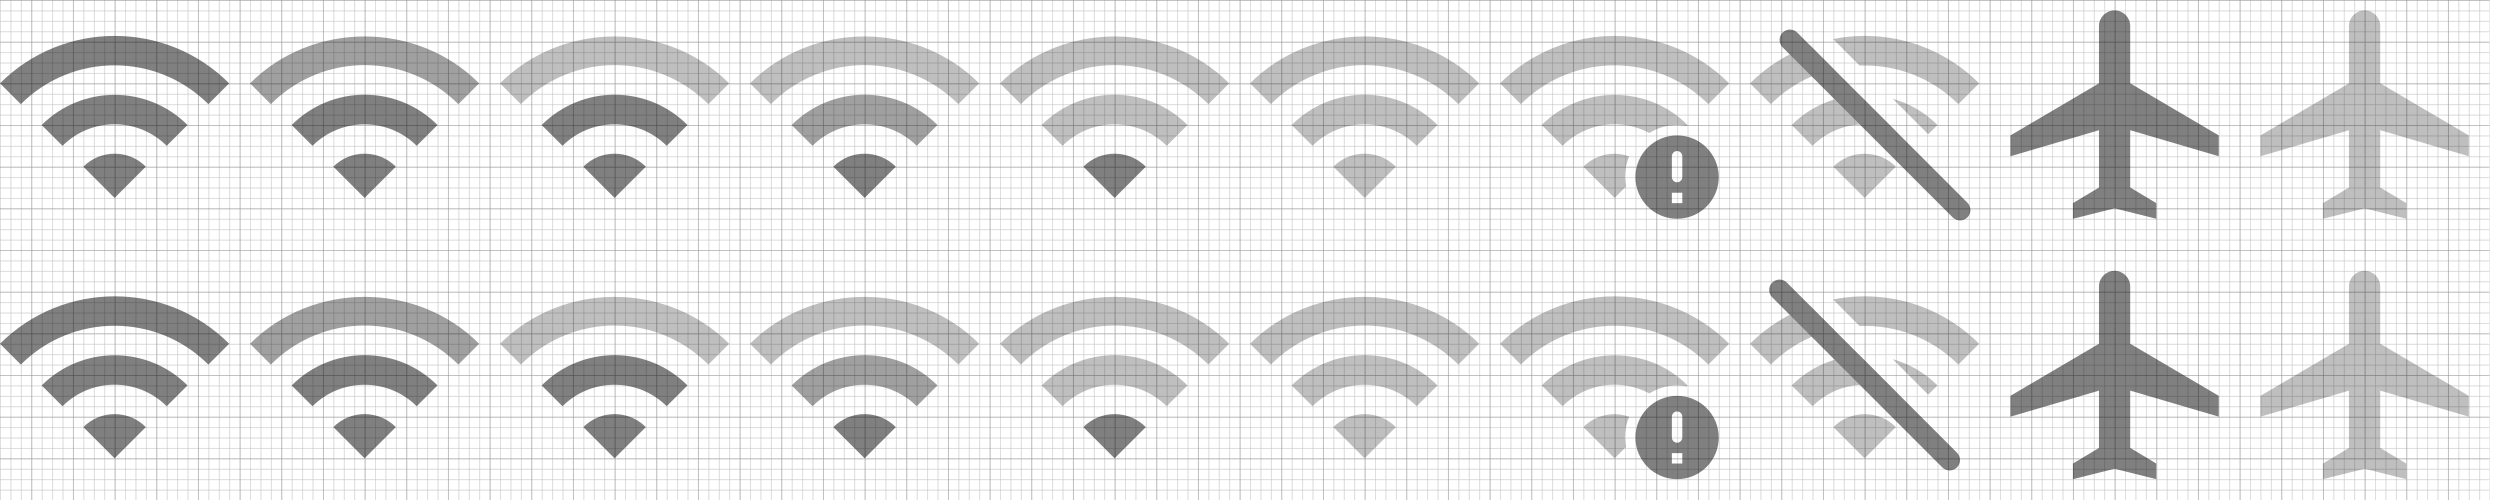
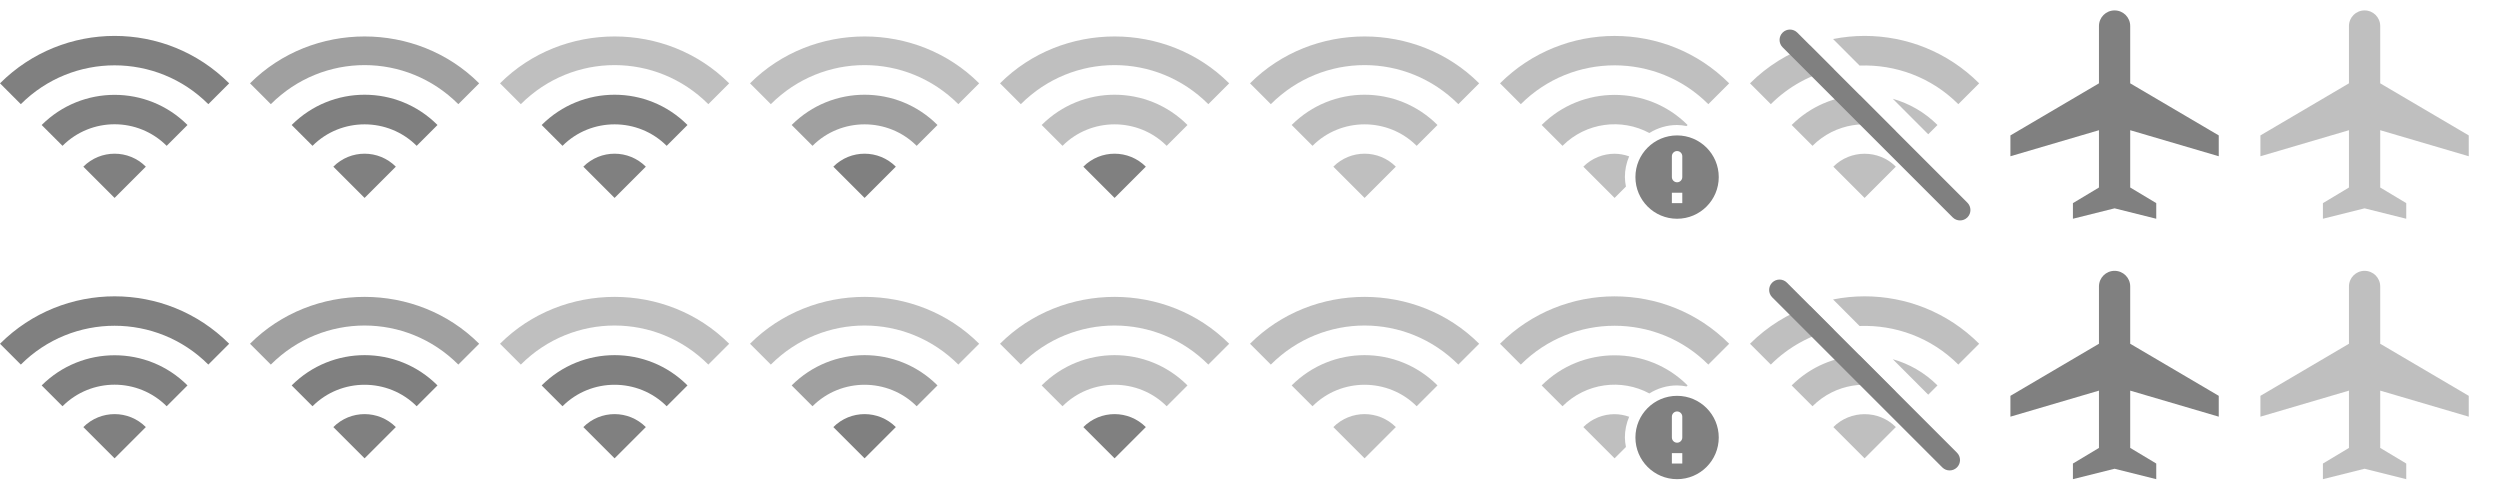
<svg xmlns="http://www.w3.org/2000/svg" viewBox="1 0 240 48">
  <defs>
    <style type="text/css" id="current-color-scheme">
      .ColorScheme-Text { color: #808080 }
    </style>
  </defs>
  <g>
    <g id="22-22-network-wireless-100">
      <g id="22-22-network-wireless-on" transform="translate(1)">
        <rect style="fill:none" width="22" height="22" />
        <path class="ColorScheme-Text" style="fill:currentColor" d="m 0,8 2,2 c 4.97,-4.97 13.03,-4.97 18,0 l 2,-2 c -6.07,-6.07 -15.92,-6.07 -22,0 z m 8,8 3,3 3,-3 c -1.65,-1.66 -4.34,-1.66 -6,0 z m -4,-4 2,2 c 2.76,-2.76 7.24,-2.76 10,0 l 2,-2 c -3.86,-3.86 -10.13,-3.86 -14,0 z" />
      </g>
    </g>
    <g id="network-wireless-100" transform="translate(0,24)">
      <g id="network-wireless-on">
        <rect style="fill:none" width="24" height="24" />
        <path class="ColorScheme-Text" style="fill:currentColor" d="m 1,9 2,2 c 4.97,-4.97 13.03,-4.97 18,0 l 2,-2 c -6.07,-6.07 -15.92,-6.07 -22,0 z m 8,8 3,3 3,-3 c -1.65,-1.66 -4.34,-1.66 -6,0 z m -4,-4 2,2 c 2.76,-2.76 7.24,-2.76 10,0 l 2,-2 c -3.86,-3.86 -10.13,-3.86 -14,0 z" />
      </g>
    </g>
  </g>
  <g transform="translate(24)">
    <g id="22-22-network-wireless-80" transform="translate(1)">
      <rect style="fill:none" width="22" height="22" />
      <g class="ColorScheme-Text" style="fill:currentColor">
        <path d="m 8,16 3,3 3,-3 c -1.66,-1.66 -4.34,-1.66 -6,0 z" />
        <path d="m 4,12 2,2 c 2.75,-2.75 7.25,-2.75 10,0 l 2,-2 c -3.87,-3.875 -10.125,-3.875 -14,0 z" />
        <path style="fill-opacity:0.75" d="m 0,8 2,2 c 5,-5 13,-5 18,0 l 2,-2 c -6,-6 -16,-6 -22,0 z" />
      </g>
    </g>
    <g id="network-wireless-80" transform="translate(0,24)">
      <rect style="fill:none" width="24" height="24" />
      <g class="ColorScheme-Text" style="fill:currentColor">
        <path d="m 9,17 3,3 3,-3 c -1.66,-1.66 -4.34,-1.66 -6,0 z" />
        <path d="m 5,13 2,2 c 2.75,-2.75 7.25,-2.75 10,0 l 2,-2 c -3.87,-3.875 -10.125,-3.875 -14,0 z" />
        <path style="fill-opacity:0.75" d="m 1,9 2,2 c 5,-5 13,-5 18,0 l 2,-2 c -6,-6 -16,-6 -22,0 z" />
      </g>
    </g>
  </g>
  <g transform="translate(48)">
    <g id="22-22-network-wireless-60" transform="translate(1)">
      <rect style="fill:none" width="22" height="22" />
      <g class="ColorScheme-Text" style="fill:currentColor">
        <path d="m 8,16 3,3 3,-3 c -1.66,-1.66 -4.34,-1.66 -6,0 z" />
        <path d="m 4,12 2,2 c 2.75,-2.75 7.25,-2.75 10,0 l 2,-2 c -3.87,-3.875 -10.125,-3.875 -14,0 z" />
        <path style="fill-opacity:0.5" d="m 0,8 2,2 c 5,-5 13,-5 18,0 l 2,-2 c -6,-6 -16,-6 -22,0 z" />
      </g>
    </g>
    <g id="network-wireless-60" transform="translate(0,24)">
      <rect style="fill:none" width="24" height="24" />
      <g class="ColorScheme-Text" style="fill:currentColor">
        <path d="m 9,17 3,3 3,-3 c -1.66,-1.66 -4.34,-1.66 -6,0 z" />
        <path d="m 5,13 2,2 c 2.75,-2.75 7.25,-2.75 10,0 l 2,-2 c -3.87,-3.875 -10.125,-3.875 -14,0 z" />
        <path style="fill-opacity:0.5" d="m 1,9 2,2 c 5,-5 13,-5 18,0 l 2,-2 c -6,-6 -16,-6 -22,0 z" />
      </g>
    </g>
  </g>
  <g transform="translate(72)">
    <g id="22-22-network-wireless-40" transform="translate(1)">
      <rect style="fill:none" width="22" height="22" />
      <g class="ColorScheme-Text" style="fill:currentColor">
        <path d="m 8,16 3,3 3,-3 c -1.66,-1.66 -4.34,-1.66 -6,0 z" />
        <path style="fill-opacity:0.75" d="m 4,12 2,2 c 2.75,-2.75 7.25,-2.75 10,0 l 2,-2 c -3.87,-3.875 -10.125,-3.875 -14,0 z" />
        <path style="fill-opacity:0.5" d="m 0,8 2,2 c 5,-5 13,-5 18,0 l 2,-2 c -6,-6 -16,-6 -22,0 z" />
      </g>
    </g>
    <g id="network-wireless-40" transform="translate(0,24)">
      <rect style="fill:none" width="24" height="24" />
      <g class="ColorScheme-Text" style="fill:currentColor">
        <path d="m 9,17 3,3 3,-3 c -1.66,-1.66 -4.34,-1.66 -6,0 z" />
        <path style="fill-opacity:0.75" d="m 5,13 2,2 c 2.75,-2.75 7.25,-2.75 10,0 l 2,-2 c -3.87,-3.875 -10.125,-3.875 -14,0 z" />
        <path style="fill-opacity:0.5" d="m 1,9 2,2 c 5,-5 13,-5 18,0 l 2,-2 c -6,-6 -16,-6 -22,0 z" />
      </g>
    </g>
  </g>
  <g transform="translate(96)">
    <g id="22-22-network-wireless-20" transform="translate(1)">
      <rect style="fill:none" width="22" height="22" />
      <g class="ColorScheme-Text" style="fill:currentColor">
        <path d="m 8,16 3,3 3,-3 c -1.66,-1.66 -4.34,-1.66 -6,0 z" />
        <path style="fill-opacity:0.5" d="m 4,12 2,2 c 2.75,-2.75 7.25,-2.75 10,0 l 2,-2 c -3.87,-3.875 -10.125,-3.875 -14,0 z" />
        <path style="fill-opacity:0.5" d="m 0,8 2,2 c 5,-5 13,-5 18,0 l 2,-2 c -6,-6 -16,-6 -22,0 z" />
      </g>
    </g>
    <g id="network-wireless-20" transform="translate(0,24)">
      <rect style="fill:none" width="24" height="24" />
      <g class="ColorScheme-Text" style="fill:currentColor">
        <path d="m 9,17 3,3 3,-3 c -1.66,-1.66 -4.34,-1.66 -6,0 z" />
        <path style="fill-opacity:0.5" d="m 5,13 2,2 c 2.75,-2.75 7.25,-2.75 10,0 l 2,-2 c -3.87,-3.875 -10.125,-3.875 -14,0 z" />
        <path style="fill-opacity:0.5" d="m 1,9 2,2 c 5,-5 13,-5 18,0 l 2,-2 c -6,-6 -16,-6 -22,0 z" />
      </g>
    </g>
  </g>
  <g transform="translate(120)">
    <g id="22-22-network-wireless-0" transform="translate(1)">
      <g id="22-22-network-wireless-available">
        <rect style="fill:none" width="22" height="22" />
        <g class="ColorScheme-Text" style="fill:currentColor;fill-opacity:0.5">
          <path d="m 8,16 3,3 3,-3 c -1.66,-1.66 -4.34,-1.66 -6,0 z" />
          <path d="m 4,12 2,2 c 2.75,-2.75 7.25,-2.75 10,0 l 2,-2 c -3.87,-3.875 -10.125,-3.875 -14,0 z" />
          <path d="m 0,8 2,2 c 5,-5 13,-5 18,0 l 2,-2 c -6,-6 -16,-6 -22,0 z" />
        </g>
      </g>
    </g>
    <g id="network-wireless-0" transform="translate(0,24)">
      <g id="network-wireless-available">
        <rect style="fill:none" width="24" height="24" />
        <g class="ColorScheme-Text" style="fill:currentColor;fill-opacity:0.5">
          <path d="m 9,17 3,3 3,-3 c -1.66,-1.66 -4.34,-1.66 -6,0 z" />
          <path d="m 5,13 2,2 c 2.75,-2.75 7.25,-2.75 10,0 l 2,-2 c -3.87,-3.875 -10.125,-3.875 -14,0 z" />
          <path d="m 1,9 2,2 c 5,-5 13,-5 18,0 l 2,-2 c -6,-6 -16,-6 -22,0 z" />
        </g>
      </g>
    </g>
  </g>
  <g transform="translate(144)">
    <g id="22-22-network-wireless-disconnected" transform="translate(1)">
      <rect style="fill:none" width="22" height="22" />
      <g class="ColorScheme-Text" style="fill:currentColor">
        <path style="fill-opacity:0.5" d="m 11,3.45 c -3.98,0 -7.96,1.52 -11,4.55 l 2,2 c 4.97,-4.97 13.03,-4.97 18,0 l 2,-2 c -3.03,-3.04 -7.01,-4.55 -11,-4.55 z m 0,5.66 c -2.53,0 -5.07,0.96 -7,2.89 l 2,2 c 2.26,-2.26 5.67,-2.67 8.34,-1.23 a 5,5 0 0 1 2.66,-0.77 5,5 0 0 1 0.91,0.1 l 0.1,-0.1 c -1.93,-1.93 -4.46,-2.89 -7,-2.89 z m 0,5.65 c -1.08,0 -2.17,0.41 -3,1.24 l 3,3 1.09,-1.09 a 5,5 0 0 1 -0.1,-0.91 5,5 0 0 1 0.41,-1.99 c -0.45,-0.16 -0.93,-0.25 -1.41,-0.25 z" />
        <path d="m 17,13 a 4,4 0 0 0 -4,4 4,4 0 0 0 4,4 4,4 0 0 0 4,-4 4,4 0 0 0 -4,-4 z m -0.5,2 a 0.5,0.5 0 0 1 1,0 v 2 a 0.5,0.5 0 0 1 -1,0 z m -0,3.5 h 1 v 1 h -1z" />
      </g>
    </g>
    <g id="network-wireless-disconnected" transform="translate(0,24)">
      <rect style="fill:none" width="24" height="24" />
      <g class="ColorScheme-Text" style="fill:currentColor">
        <path style="fill-opacity:0.5" d="m 12,4.45 c -3.98,0 -7.96,1.52 -11,4.55 l 2,2 c 4.97,-4.97 13.03,-4.97 18,0 l 2,-2 c -3.03,-3.04 -7.01,-4.55 -11,-4.55 z m 0,5.66 c -2.53,0 -5.07,0.96 -7,2.89 l 2,2 c 2.26,-2.26 5.67,-2.67 8.34,-1.23 a 5,5 0 0 1 2.66,-0.77 5,5 0 0 1 0.91,0.1 l 0.1,-0.1 c -1.93,-1.93 -4.46,-2.89 -7,-2.89 z m 0,5.65 c -1.08,0 -2.17,0.41 -3,1.24 l 3,3 1.09,-1.09 a 5,5 0 0 1 -0.1,-0.91 5,5 0 0 1 0.41,-1.99 c -0.45,-0.16 -0.93,-0.25 -1.41,-0.25 z" />
        <path d="m 18,14 a 4,4 0 0 0 -4,4 4,4 0 0 0 4,4 4,4 0 0 0 4,-4 4,4 0 0 0 -4,-4 z m -0.5,2 a 0.5,0.5 0 0 1 1,0 v 2 a 0.5,0.5 0 0 1 -1,0 z m -0,3.5 h 1 v 1 h -1z" />
      </g>
    </g>
  </g>
  <g transform="translate(168)">
    <g id="22-22-network-wireless-off" transform="translate(1)">
      <g id="22-22-network-unavailable">
        <rect style="fill:none" width="22" height="22" />
        <g class="ColorScheme-Text" style="fill:currentColor">
          <path style="fill-opacity:0.5" d="m 11,3.447 c -1.011,0 -2.026,0.102 -3.025,0.299 l 2.545,2.549 c 3.42,-0.127 6.87,1.099 9.48,3.705 l 2,-2 c -3.04,-3.035 -7.01,-4.553 -11,-4.553 z m -5.225,0.92 c -2.106,0.75 -4.088,1.949 -5.775,3.633 l 2,2 c 1.727,-1.727 3.829,-2.838 6.043,-3.365 z m 4.765,4.76 c -2.38,0.112 -4.724,1.063 -6.54,2.873 l 2,2 c 2.169,-2.17 5.4,-2.63 8.02,-1.38 z m 3.17,0.357 3.4,3.406 0.89,-0.89 c -1.23,-1.23 -2.72,-2.071 -4.29,-2.516 z m -2.71,5.276 c -1.082,0 -2.17,0.41 -3,1.24 l 3,3 3,-3 c -0.82,-0.83 -1.91,-1.24 -3,-1.24 z" />
          <path d="m 4.54,3.13 a 0.5,0.5 0 0 0 -1.41,1.41 l 16.33,16.33 a 0.5,0.5 0 0 0 1.41,-1.41 z" />
        </g>
      </g>
    </g>
    <g id="network-wireless-off" transform="translate(0,24)">
      <g id="network-unavailable">
        <rect style="fill:none" width="24" height="24" />
        <g class="ColorScheme-Text" style="fill:currentColor">
          <path style="fill-opacity:0.5" d="m 12,4.447 c -1.011,0 -2.026,0.102 -3.025,0.299 l 2.545,2.549 c 3.42,-0.127 6.87,1.099 9.48,3.705 l 2,-2 c -3.04,-3.035 -7.01,-4.553 -11,-4.553 z m -5.225,0.92 c -2.106,0.75 -4.088,1.949 -5.775,3.633 l 2,2 c 1.727,-1.727 3.829,-2.838 6.043,-3.365 z m 4.765,4.76 c -2.38,0.112 -4.724,1.063 -6.54,2.873 l 2,2 c 2.169,-2.17 5.4,-2.63 8.02,-1.38 z m 3.17,0.357 3.4,3.406 0.89,-0.89 c -1.23,-1.23 -2.72,-2.071 -4.29,-2.516 z m -2.71,5.276 c -1.082,0 -2.17,0.41 -3,1.24 l 3,3 3,-3 c -0.82,-0.83 -1.91,-1.24 -3,-1.24 z" />
          <path d="m 4.54,3.13 a 0.5,0.5 0 0 0 -1.41,1.41 l 16.33,16.33 a 0.5,0.5 0 0 0 1.41,-1.41 z" />
        </g>
      </g>
    </g>
  </g>
  <g transform="translate(192)">
    <g id="22-22-network-flightmode-on" transform="translate(1)">
      <rect style="fill:none" width="22" height="22" />
      <path class="ColorScheme-Text" style="fill:currentColor" d="m 21,15 v -2 l -8.5,-5 v -5.5 c 0,-0.83 -0.67,-1.5 -1.5,-1.5 -0.83,0 -1.5,0.67 -1.5,1.5 v 5.5 l -8.5,5 v 2 l 8.5,-2.5 v 5.5 l -2.5,1.5 v 1.5 l 4,-1 4,1 v -1.5 l -2.5,-1.5 v -5.5 z" />
    </g>
    <g id="network-flightmode-on" transform="translate(0,24)">
      <rect style="fill:none" width="24" height="24" />
      <path class="ColorScheme-Text" style="fill:currentColor" d="m 22,16 v -2 l -8.5,-5 v -5.5 c 0,-0.83 -0.67,-1.5 -1.5,-1.5 -0.83,0 -1.5,0.67 -1.5,1.5 v 5.5 l -8.5,5 v 2 l 8.5,-2.5 v 5.5 l -2.5,1.5 v 1.5 l 4,-1 4,1 v -1.5 l -2.5,-1.5 v -5.5 z" />
    </g>
  </g>
  <g transform="translate(216)">
    <g id="22-22-network-flightmode-off" transform="translate(1)">
      <rect style="fill:none" width="22" height="22" />
      <path class="ColorScheme-Text" style="fill:currentColor;fill-opacity:0.5" d="m 21,15 v -2 l -8.5,-5 v -5.5 c 0,-0.83 -0.67,-1.5 -1.5,-1.5 -0.83,0 -1.5,0.67 -1.5,1.5 v 5.5 l -8.5,5 v 2 l 8.5,-2.5 v 5.5 l -2.5,1.5 v 1.5 l 4,-1 4,1 v -1.5 l -2.5,-1.5 v -5.5 z" />
    </g>
    <g id="network-flightmode-off" transform="translate(0,24)">
      <rect style="fill:none" width="24" height="24" />
      <path class="ColorScheme-Text" style="fill:currentColor;fill-opacity:0.5" d="m 22,16 v -2 l -8.5,-5 v -5.5 c 0,-0.83 -0.67,-1.5 -1.5,-1.5 -0.83,0 -1.5,0.67 -1.5,1.5 v 5.5 l -8.5,5 v 2 l 8.5,-2.5 v 5.5 l -2.5,1.5 v 1.5 l 4,-1 4,1 v -1.5 l -2.5,-1.5 v -5.5 z" />
    </g>
  </g>
-   <defs>
-     <pattern id="major-grid" width="4" height="4" patternUnits="userSpaceOnUse">
-       <path style="fill:none;stroke:black;stroke-width:0.1;stroke-opacity:0.25" d="M 4 0 L 0 0 0 4" />
-     </pattern>
-     <pattern id="minor-grid" width="1" height="1" patternUnits="userSpaceOnUse">
-       <path style="fill:none;stroke:black;stroke-width:0.1;stroke-opacity:0.25" d="M 1 0 L 0 0 0 1" />
-     </pattern>
-   </defs>
-   <rect fill="url(#major-grid)" width="100%" height="100%" />
-   <rect fill="url(#minor-grid)" width="100%" height="100%" />
</svg>
